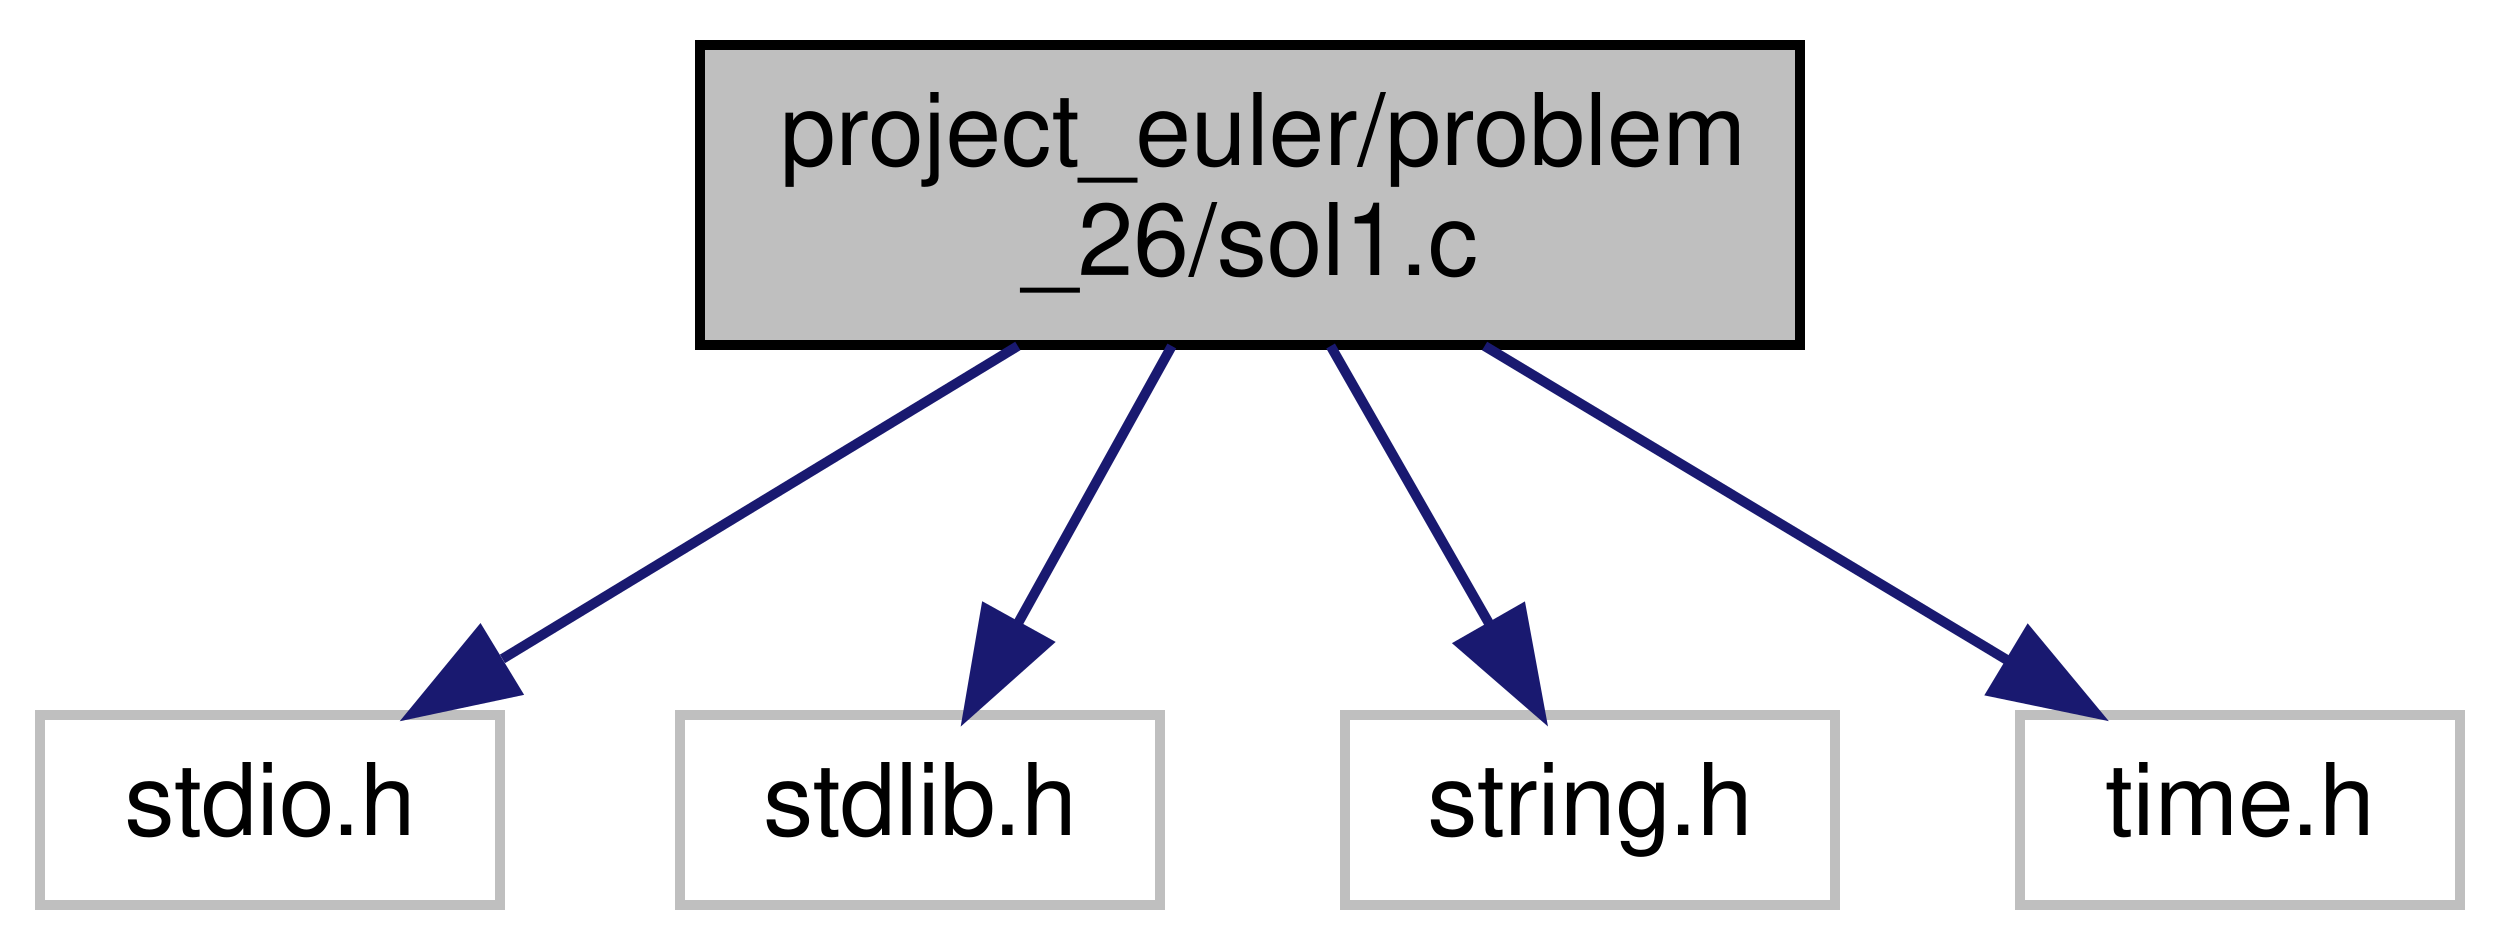
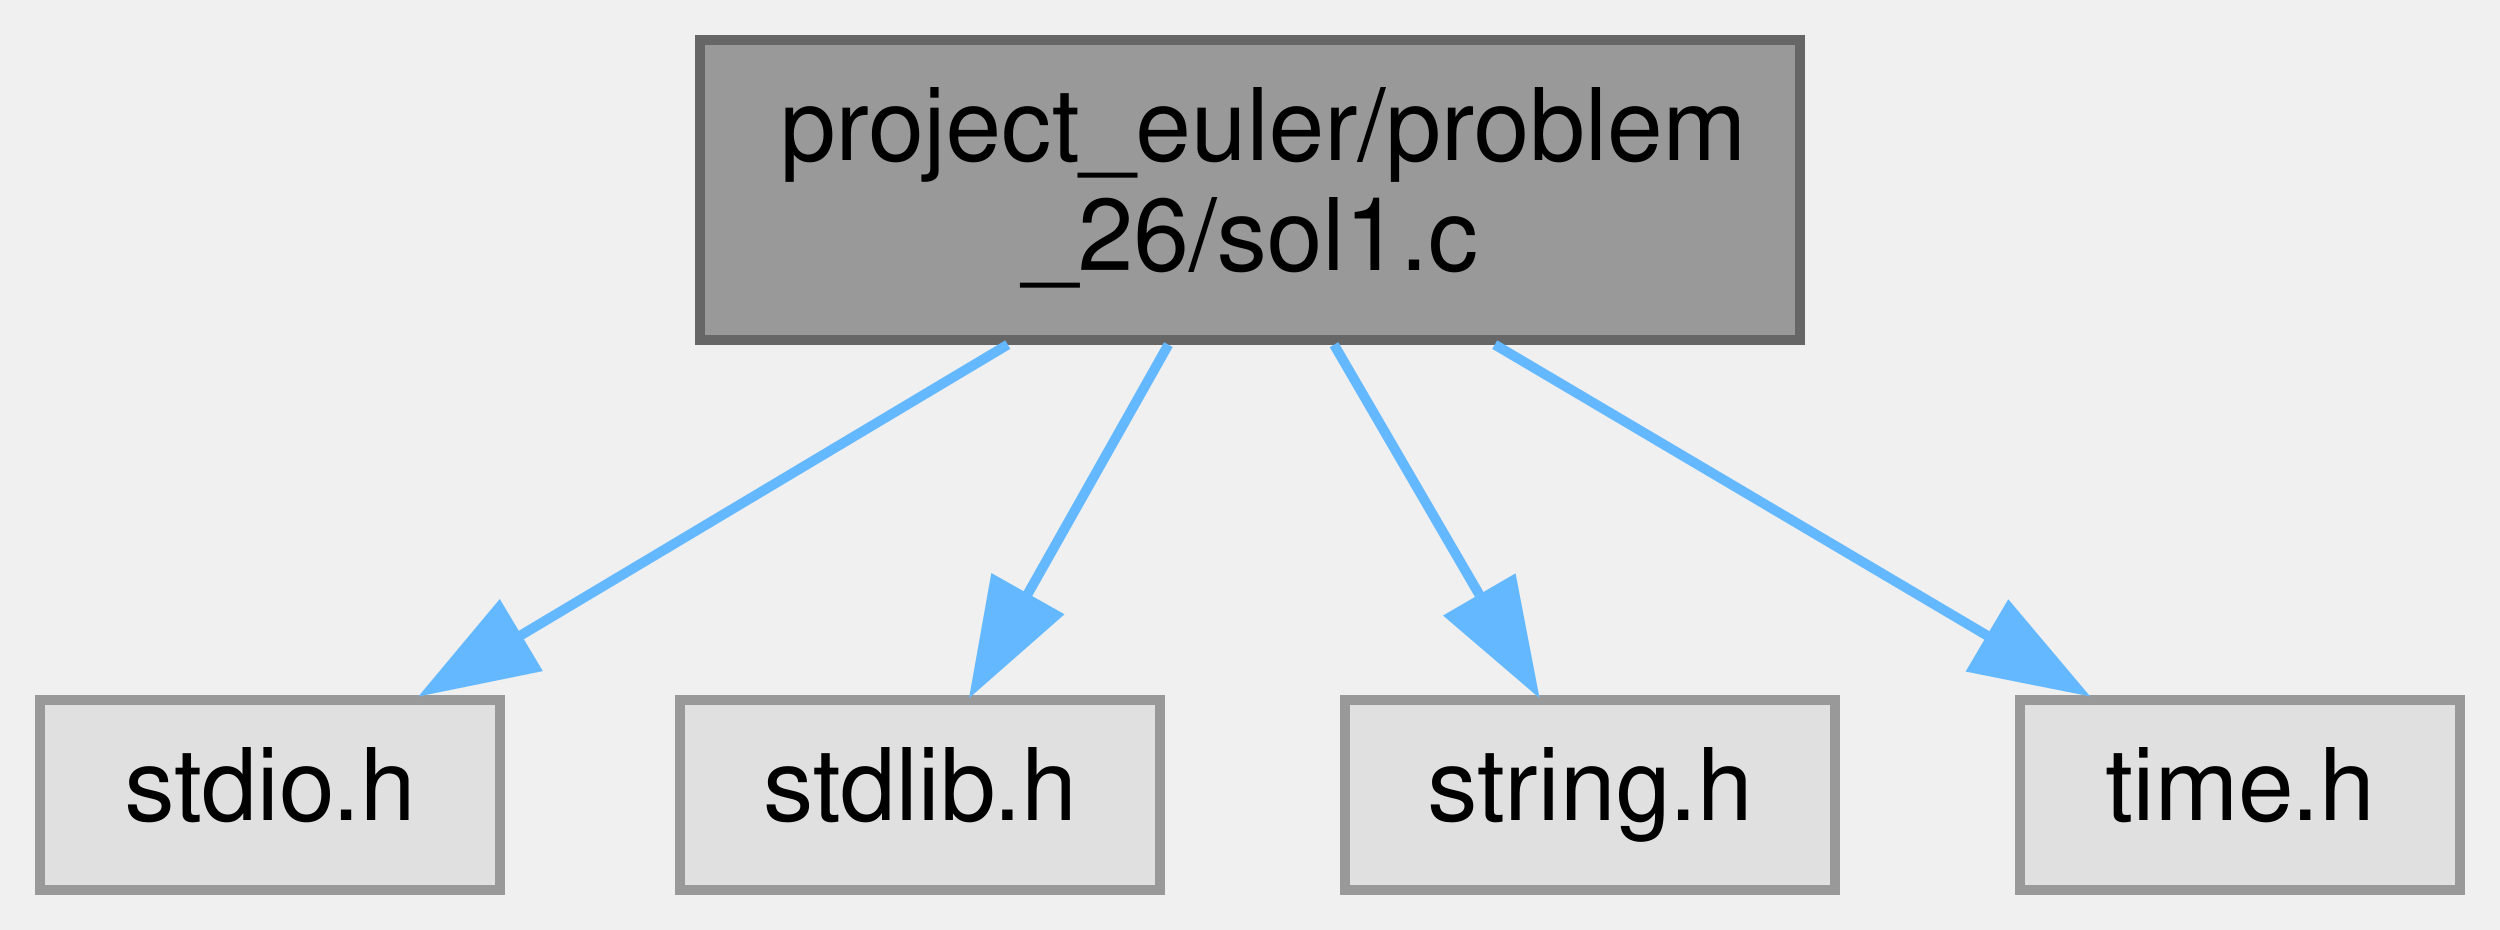
- <svg xmlns="http://www.w3.org/2000/svg" xmlns:xlink="http://www.w3.org/1999/xlink" width="250pt" height="95pt" viewBox="0.00 0.00 250.00 95.00">
-   <g id="graph0" class="graph" transform="scale(1 1) rotate(0) translate(4 91)">
-     <polygon fill="white" stroke="transparent" points="-4,4 -4,-91 246,-91 246,4 -4,4" />
+ <svg xmlns="http://www.w3.org/2000/svg" xmlns:xlink="http://www.w3.org/1999/xlink" width="250pt" height="93pt" viewBox="0.00 0.00 250.00 93.00">
+   <g id="graph0" class="graph" transform="scale(1 1) rotate(0) translate(4 89)">
    <g id="node1" class="node">
      <g id="a_node1">
        <a xlink:title="Problem 26 solution">
-           <polygon fill="#bfbfbf" stroke="black" points="66,-56.5 66,-86.5 176,-86.5 176,-56.5 66,-56.5" />
-           <text text-anchor="start" x="74" y="-74.5" font-family="Helvetica,sans-Serif" font-size="10.00">project_euler/problem</text>
-           <text text-anchor="middle" x="121" y="-63.5" font-family="Helvetica,sans-Serif" font-size="10.00">_26/sol1.c</text>
+           <polygon fill="#999999" stroke="#666666" points="176,-85 66,-85 66,-55 176,-55 176,-85" />
+           <text text-anchor="start" x="74" y="-73" font-family="Helvetica,sans-Serif" font-size="10.00">project_euler/problem</text>
+           <text text-anchor="middle" x="121" y="-62" font-family="Helvetica,sans-Serif" font-size="10.00">_26/sol1.c</text>
        </a>
      </g>
    </g>
    <g id="node2" class="node">
      <g id="a_node2">
        <a xlink:title=" ">
-           <polygon fill="white" stroke="#bfbfbf" points="0,-0.5 0,-19.5 46,-19.5 46,-0.5 0,-0.5" />
-           <text text-anchor="middle" x="23" y="-7.5" font-family="Helvetica,sans-Serif" font-size="10.00">stdio.h</text>
+           <polygon fill="#e0e0e0" stroke="#999999" points="46,-19 0,-19 0,0 46,0 46,-19" />
+           <text text-anchor="middle" x="23" y="-7" font-family="Helvetica,sans-Serif" font-size="10.00">stdio.h</text>
        </a>
      </g>
    </g>
    <g id="edge1" class="edge">
-       <path fill="none" stroke="midnightblue" d="M97.78,-56.4C82.21,-46.95 61.8,-34.56 46.24,-25.11" />
-       <polygon fill="midnightblue" stroke="midnightblue" points="47.62,-21.86 37.26,-19.66 43.99,-27.84 47.62,-21.86" />
+       <path fill="none" stroke="#63b8ff" d="M96.78,-54.54C81.76,-45.58 62.54,-34.1 47.48,-25.11" />
+       <polygon fill="#63b8ff" stroke="#63b8ff" points="49.5,-22.24 39.12,-20.12 45.91,-28.25 49.5,-22.24" />
    </g>
    <g id="node3" class="node">
      <g id="a_node3">
        <a xlink:title=" ">
-           <polygon fill="white" stroke="#bfbfbf" points="64,-0.5 64,-19.5 112,-19.5 112,-0.5 64,-0.5" />
-           <text text-anchor="middle" x="88" y="-7.5" font-family="Helvetica,sans-Serif" font-size="10.00">stdlib.h</text>
+           <polygon fill="#e0e0e0" stroke="#999999" points="112,-19 64,-19 64,0 112,0 112,-19" />
+           <text text-anchor="middle" x="88" y="-7" font-family="Helvetica,sans-Serif" font-size="10.00">stdlib.h</text>
        </a>
      </g>
    </g>
    <g id="edge2" class="edge">
-       <path fill="none" stroke="midnightblue" d="M113.18,-56.4C108.53,-48.02 102.6,-37.33 97.66,-28.42" />
-       <polygon fill="midnightblue" stroke="midnightblue" points="100.71,-26.71 92.8,-19.66 94.59,-30.1 100.71,-26.71" />
+       <path fill="none" stroke="#63b8ff" d="M112.84,-54.54C108.49,-46.82 103.09,-37.24 98.43,-28.99" />
+       <polygon fill="#63b8ff" stroke="#63b8ff" points="101.6,-27.48 93.64,-20.49 95.5,-30.92 101.6,-27.48" />
    </g>
    <g id="node4" class="node">
      <g id="a_node4">
        <a xlink:title=" ">
-           <polygon fill="white" stroke="#bfbfbf" points="130.5,-0.5 130.5,-19.5 179.5,-19.5 179.5,-0.5 130.5,-0.5" />
-           <text text-anchor="middle" x="155" y="-7.5" font-family="Helvetica,sans-Serif" font-size="10.00">string.h</text>
+           <polygon fill="#e0e0e0" stroke="#999999" points="179.5,-19 130.5,-19 130.5,0 179.5,0 179.5,-19" />
+           <text text-anchor="middle" x="155" y="-7" font-family="Helvetica,sans-Serif" font-size="10.00">string.h</text>
        </a>
      </g>
    </g>
    <g id="edge3" class="edge">
-       <path fill="none" stroke="midnightblue" d="M129.06,-56.4C133.85,-48.02 139.96,-37.33 145.04,-28.42" />
-       <polygon fill="midnightblue" stroke="midnightblue" points="148.13,-30.08 150.05,-19.66 142.05,-26.6 148.13,-30.08" />
+       <path fill="none" stroke="#63b8ff" d="M129.4,-54.54C133.89,-46.82 139.46,-37.24 144.25,-28.99" />
+       <polygon fill="#63b8ff" stroke="#63b8ff" points="147.2,-30.89 149.2,-20.48 141.15,-27.37 147.2,-30.89" />
    </g>
    <g id="node5" class="node">
      <g id="a_node5">
        <a xlink:title=" ">
-           <polygon fill="white" stroke="#bfbfbf" points="198,-0.5 198,-19.5 242,-19.5 242,-0.5 198,-0.5" />
-           <text text-anchor="middle" x="220" y="-7.5" font-family="Helvetica,sans-Serif" font-size="10.00">time.h</text>
+           <polygon fill="#e0e0e0" stroke="#999999" points="242,-19 198,-19 198,0 242,0 242,-19" />
+           <text text-anchor="middle" x="220" y="-7" font-family="Helvetica,sans-Serif" font-size="10.00">time.h</text>
        </a>
      </g>
    </g>
    <g id="edge4" class="edge">
-       <path fill="none" stroke="midnightblue" d="M144.46,-56.4C160.33,-46.86 181.19,-34.32 196.97,-24.84" />
-       <polygon fill="midnightblue" stroke="midnightblue" points="198.83,-27.81 205.59,-19.66 195.22,-21.81 198.83,-27.81" />
+       <path fill="none" stroke="#63b8ff" d="M145.47,-54.54C160.64,-45.58 180.06,-34.1 195.27,-25.11" />
+       <polygon fill="#63b8ff" stroke="#63b8ff" points="196.9,-28.22 203.73,-20.12 193.34,-22.19 196.9,-28.22" />
    </g>
  </g>
</svg>
